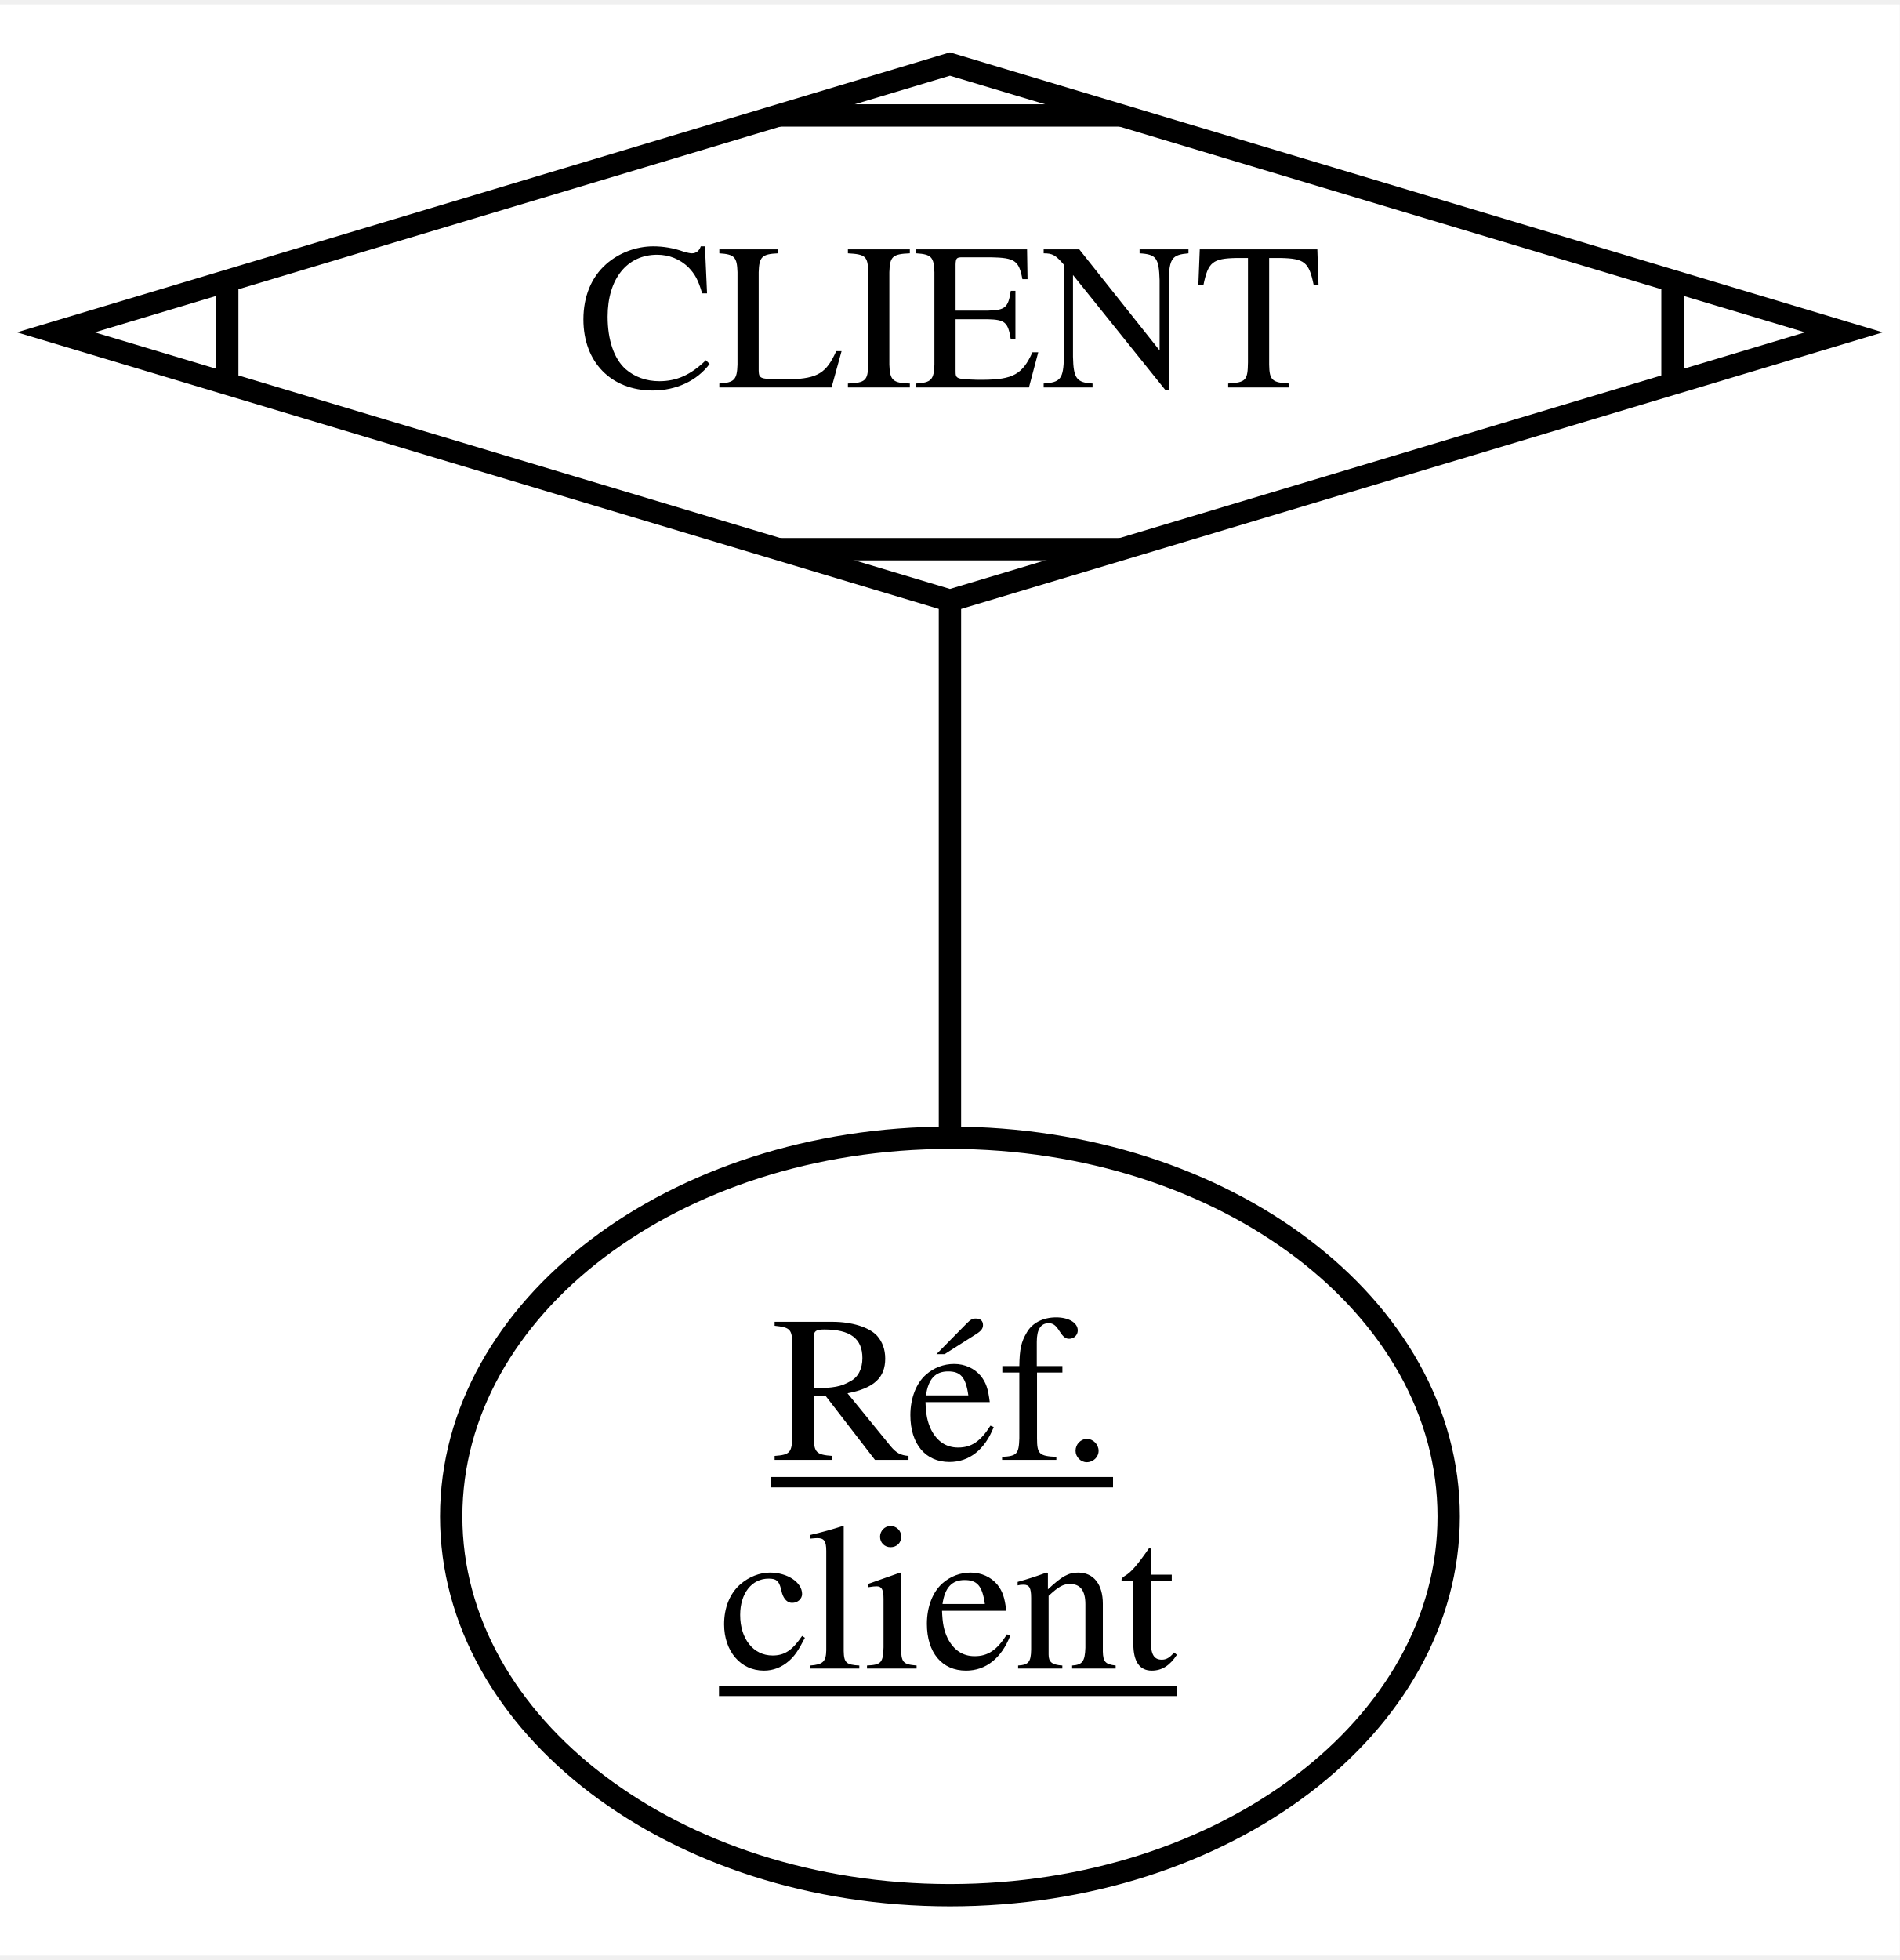
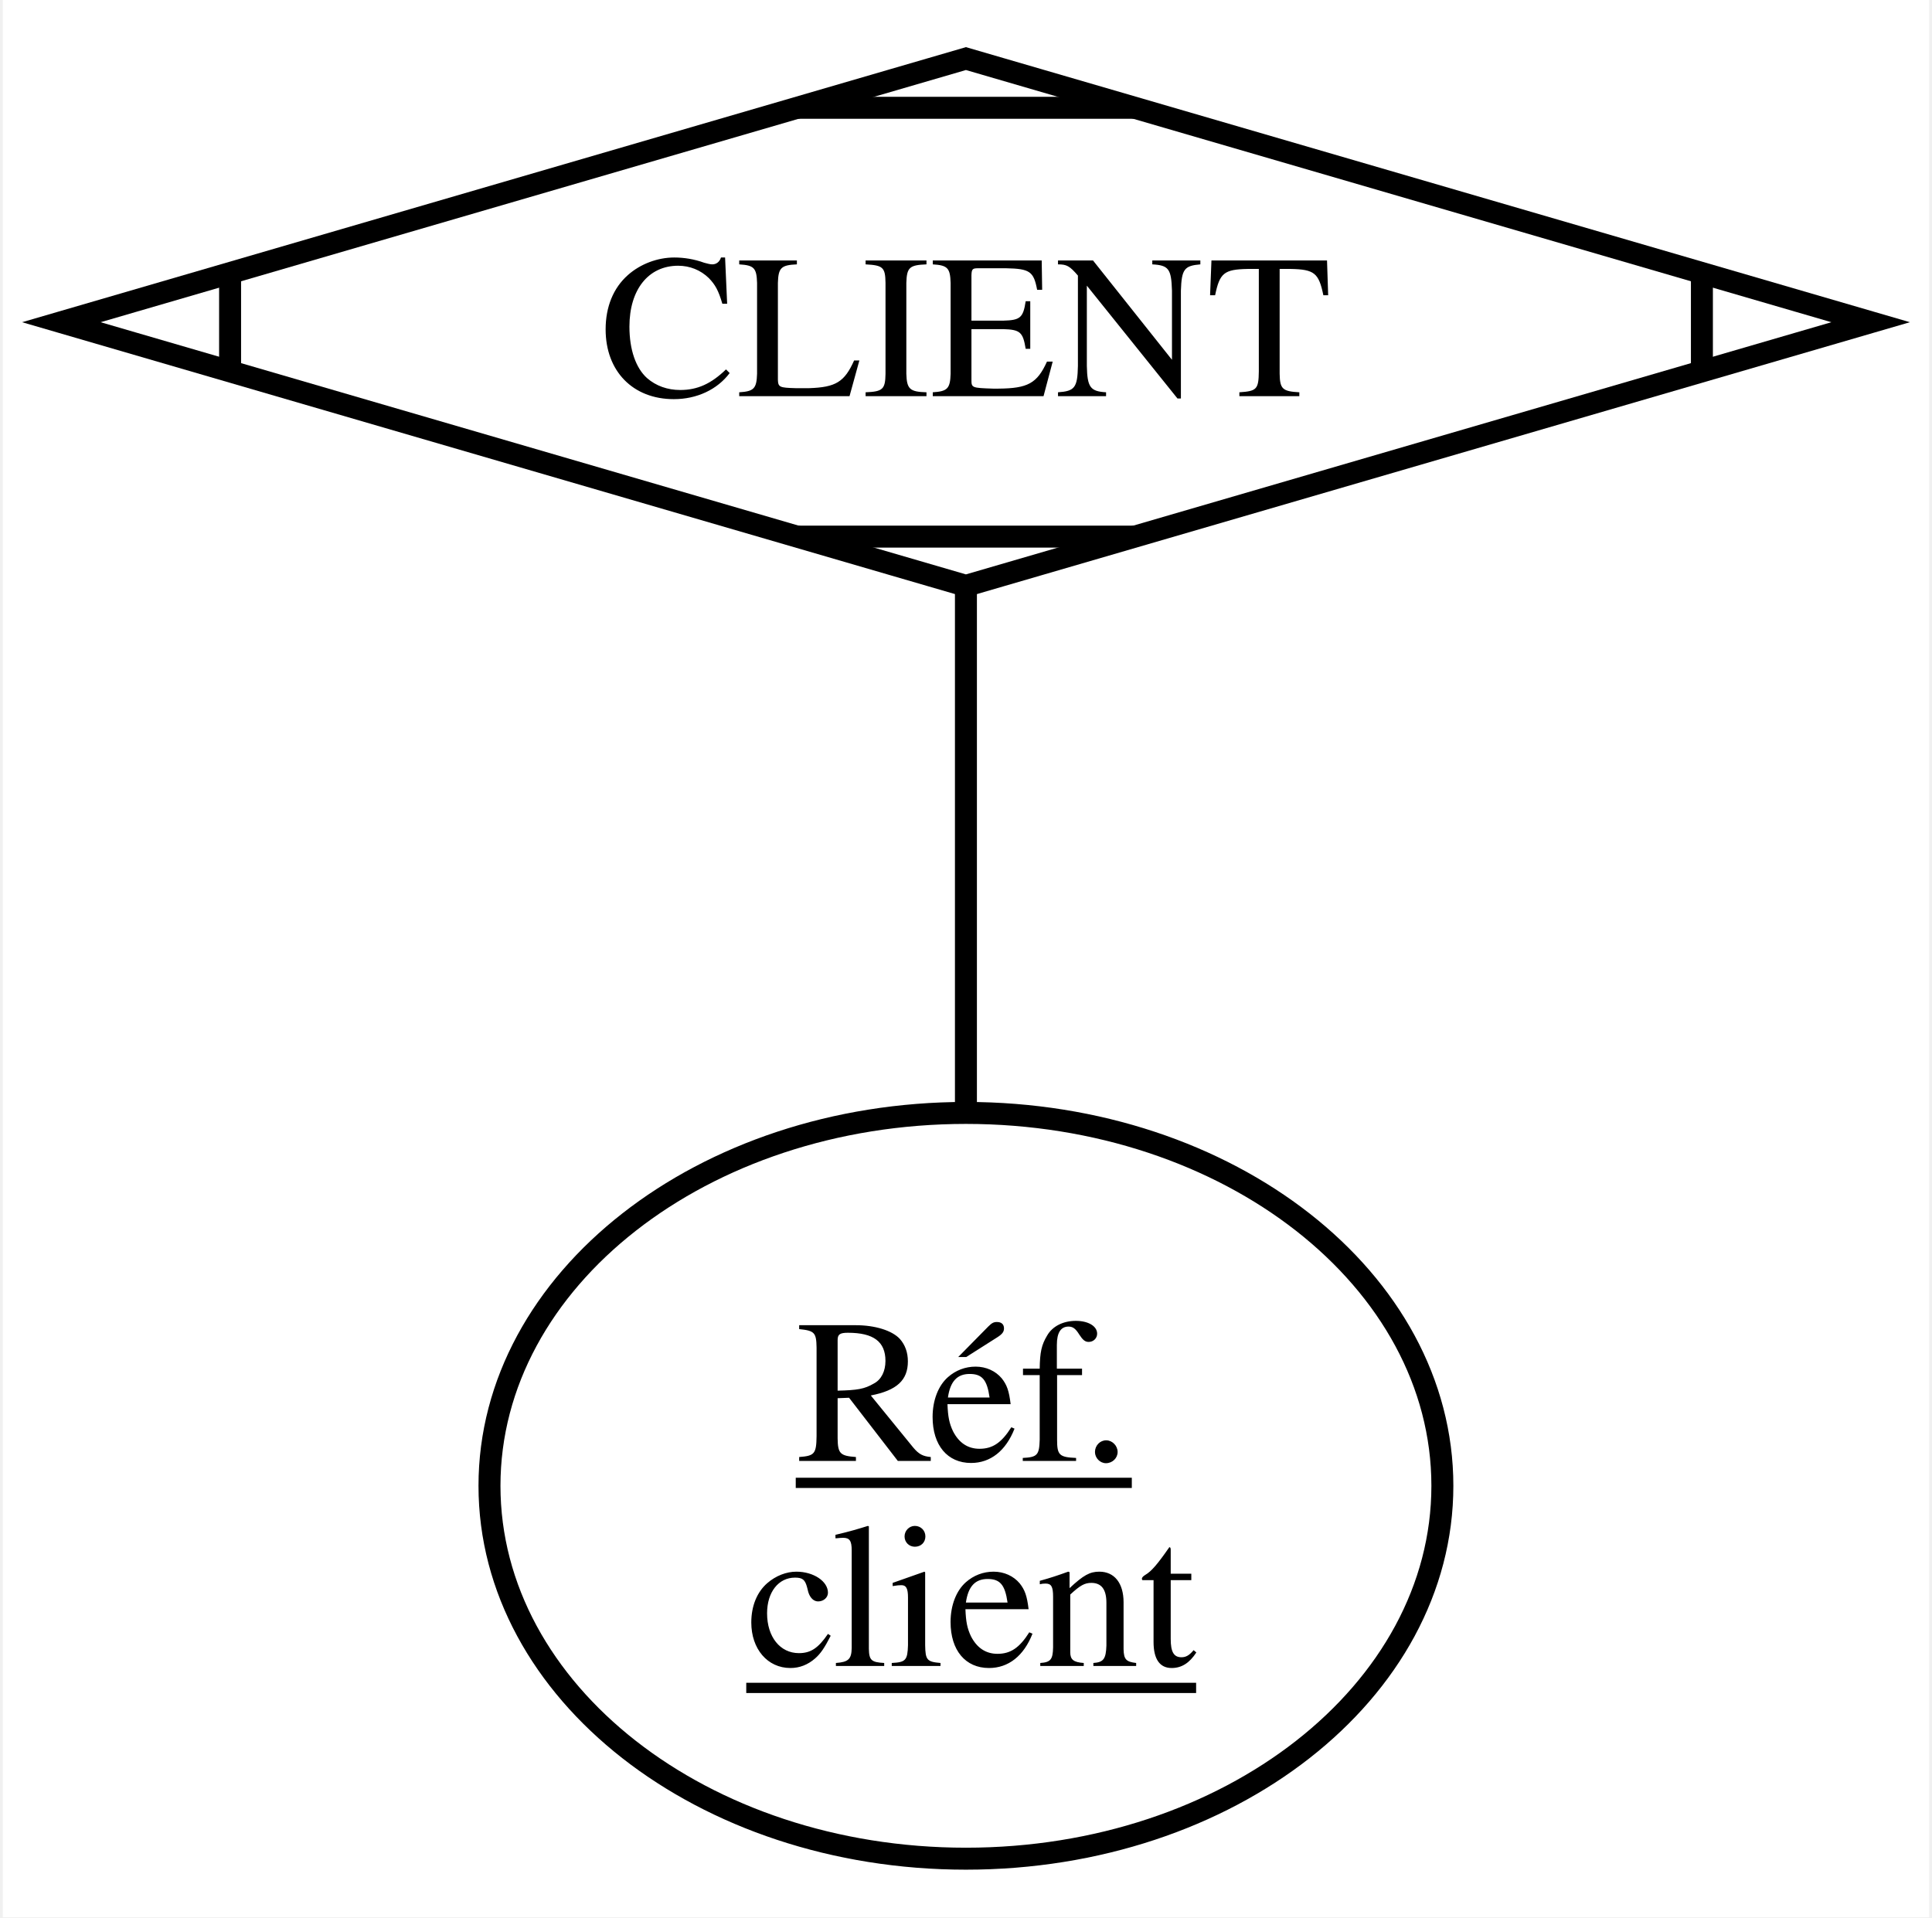
- <svg xmlns="http://www.w3.org/2000/svg" width="127pt" height="131pt" viewBox="0.00 0.00 127.49 130.91">
+ <svg xmlns="http://www.w3.org/2000/svg" width="132pt" height="131pt" viewBox="0.00 0.00 131.53 130.91">
  <g id="graph0" class="graph" transform="scale(1 1) rotate(0) translate(4 126.91)">
-     <polygon fill="white" stroke="none" points="-4,4 -4,-126.91 123.49,-126.91 123.49,4 -4,4" />
+     <polygon fill="white" stroke="none" points="-4,4 -4,-126.91 127.53,-126.91 127.53,4 -4,4" />
    <g id="node1" class="node">
-       <polygon fill="#ffffff" stroke="black" stroke-width="1.5" points="59.75,-122.91 -0.25,-104.91 59.75,-86.91 119.74,-104.91 59.75,-122.91" />
-       <polyline fill="none" stroke="black" stroke-width="1.5" points="11.25,-108.36 11.25,-101.46" />
-       <polyline fill="none" stroke="black" stroke-width="1.5" points="48.25,-90.36 71.24,-90.36" />
-       <polyline fill="none" stroke="black" stroke-width="1.5" points="108.24,-101.46 108.24,-108.36" />
-       <polyline fill="none" stroke="black" stroke-width="1.5" points="71.24,-119.46 48.25,-119.46" />
-       <text text-anchor="middle" x="59.75" y="-101.21" font-family="Times,serif" font-size="14.00">CLIENT</text>
+       <polygon fill="#ffffff" stroke="black" stroke-width="1.5" points="61.76,-122.91 0,-104.91 61.76,-86.91 123.53,-104.91 61.76,-122.91" />
+       <polyline fill="none" stroke="black" stroke-width="1.5" points="11.52,-108.27 11.52,-101.55" />
+       <polyline fill="none" stroke="black" stroke-width="1.5" points="50.24,-90.27 73.29,-90.27" />
+       <polyline fill="none" stroke="black" stroke-width="1.5" points="112.01,-101.55 112.01,-108.27" />
+       <polyline fill="none" stroke="black" stroke-width="1.5" points="73.29,-119.55 50.24,-119.55" />
+       <text text-anchor="middle" x="61.76" y="-99.86" font-family="Times,serif" font-size="14.00">CLIENT</text>
    </g>
    <g id="node2" class="node">
-       <ellipse fill="#ffffff" stroke="black" stroke-width="1.5" cx="59.75" cy="-25.46" rx="33.47" ry="25.41" />
-       <text text-anchor="start" x="47.75" y="-29.26" font-family="Times,serif" text-decoration="underline" font-size="14.00">Réf.</text>
-       <text text-anchor="start" x="44.25" y="-15.26" font-family="Times,serif" text-decoration="underline" font-size="14.00">client</text>
+       <ellipse fill="#ffffff" stroke="black" stroke-width="1.5" cx="61.76" cy="-25.46" rx="32.53" ry="25.46" />
+       <text text-anchor="start" x="50.14" y="-27.16" font-family="Times,serif" text-decoration="underline" font-size="14.00">Réf.</text>
+       <text text-anchor="start" x="46.76" y="-13.16" font-family="Times,serif" text-decoration="underline" font-size="14.00">client</text>
    </g>
    <g id="edge1" class="edge">
-       <path fill="none" stroke="black" stroke-width="1.5" d="M59.75,-86.72C59.75,-76.29 59.75,-62.81 59.75,-51.24" />
+       <path fill="none" stroke="black" stroke-width="1.5" d="M61.76,-86.72C61.76,-76.29 61.76,-62.81 61.76,-51.24" />
    </g>
  </g>
</svg>
